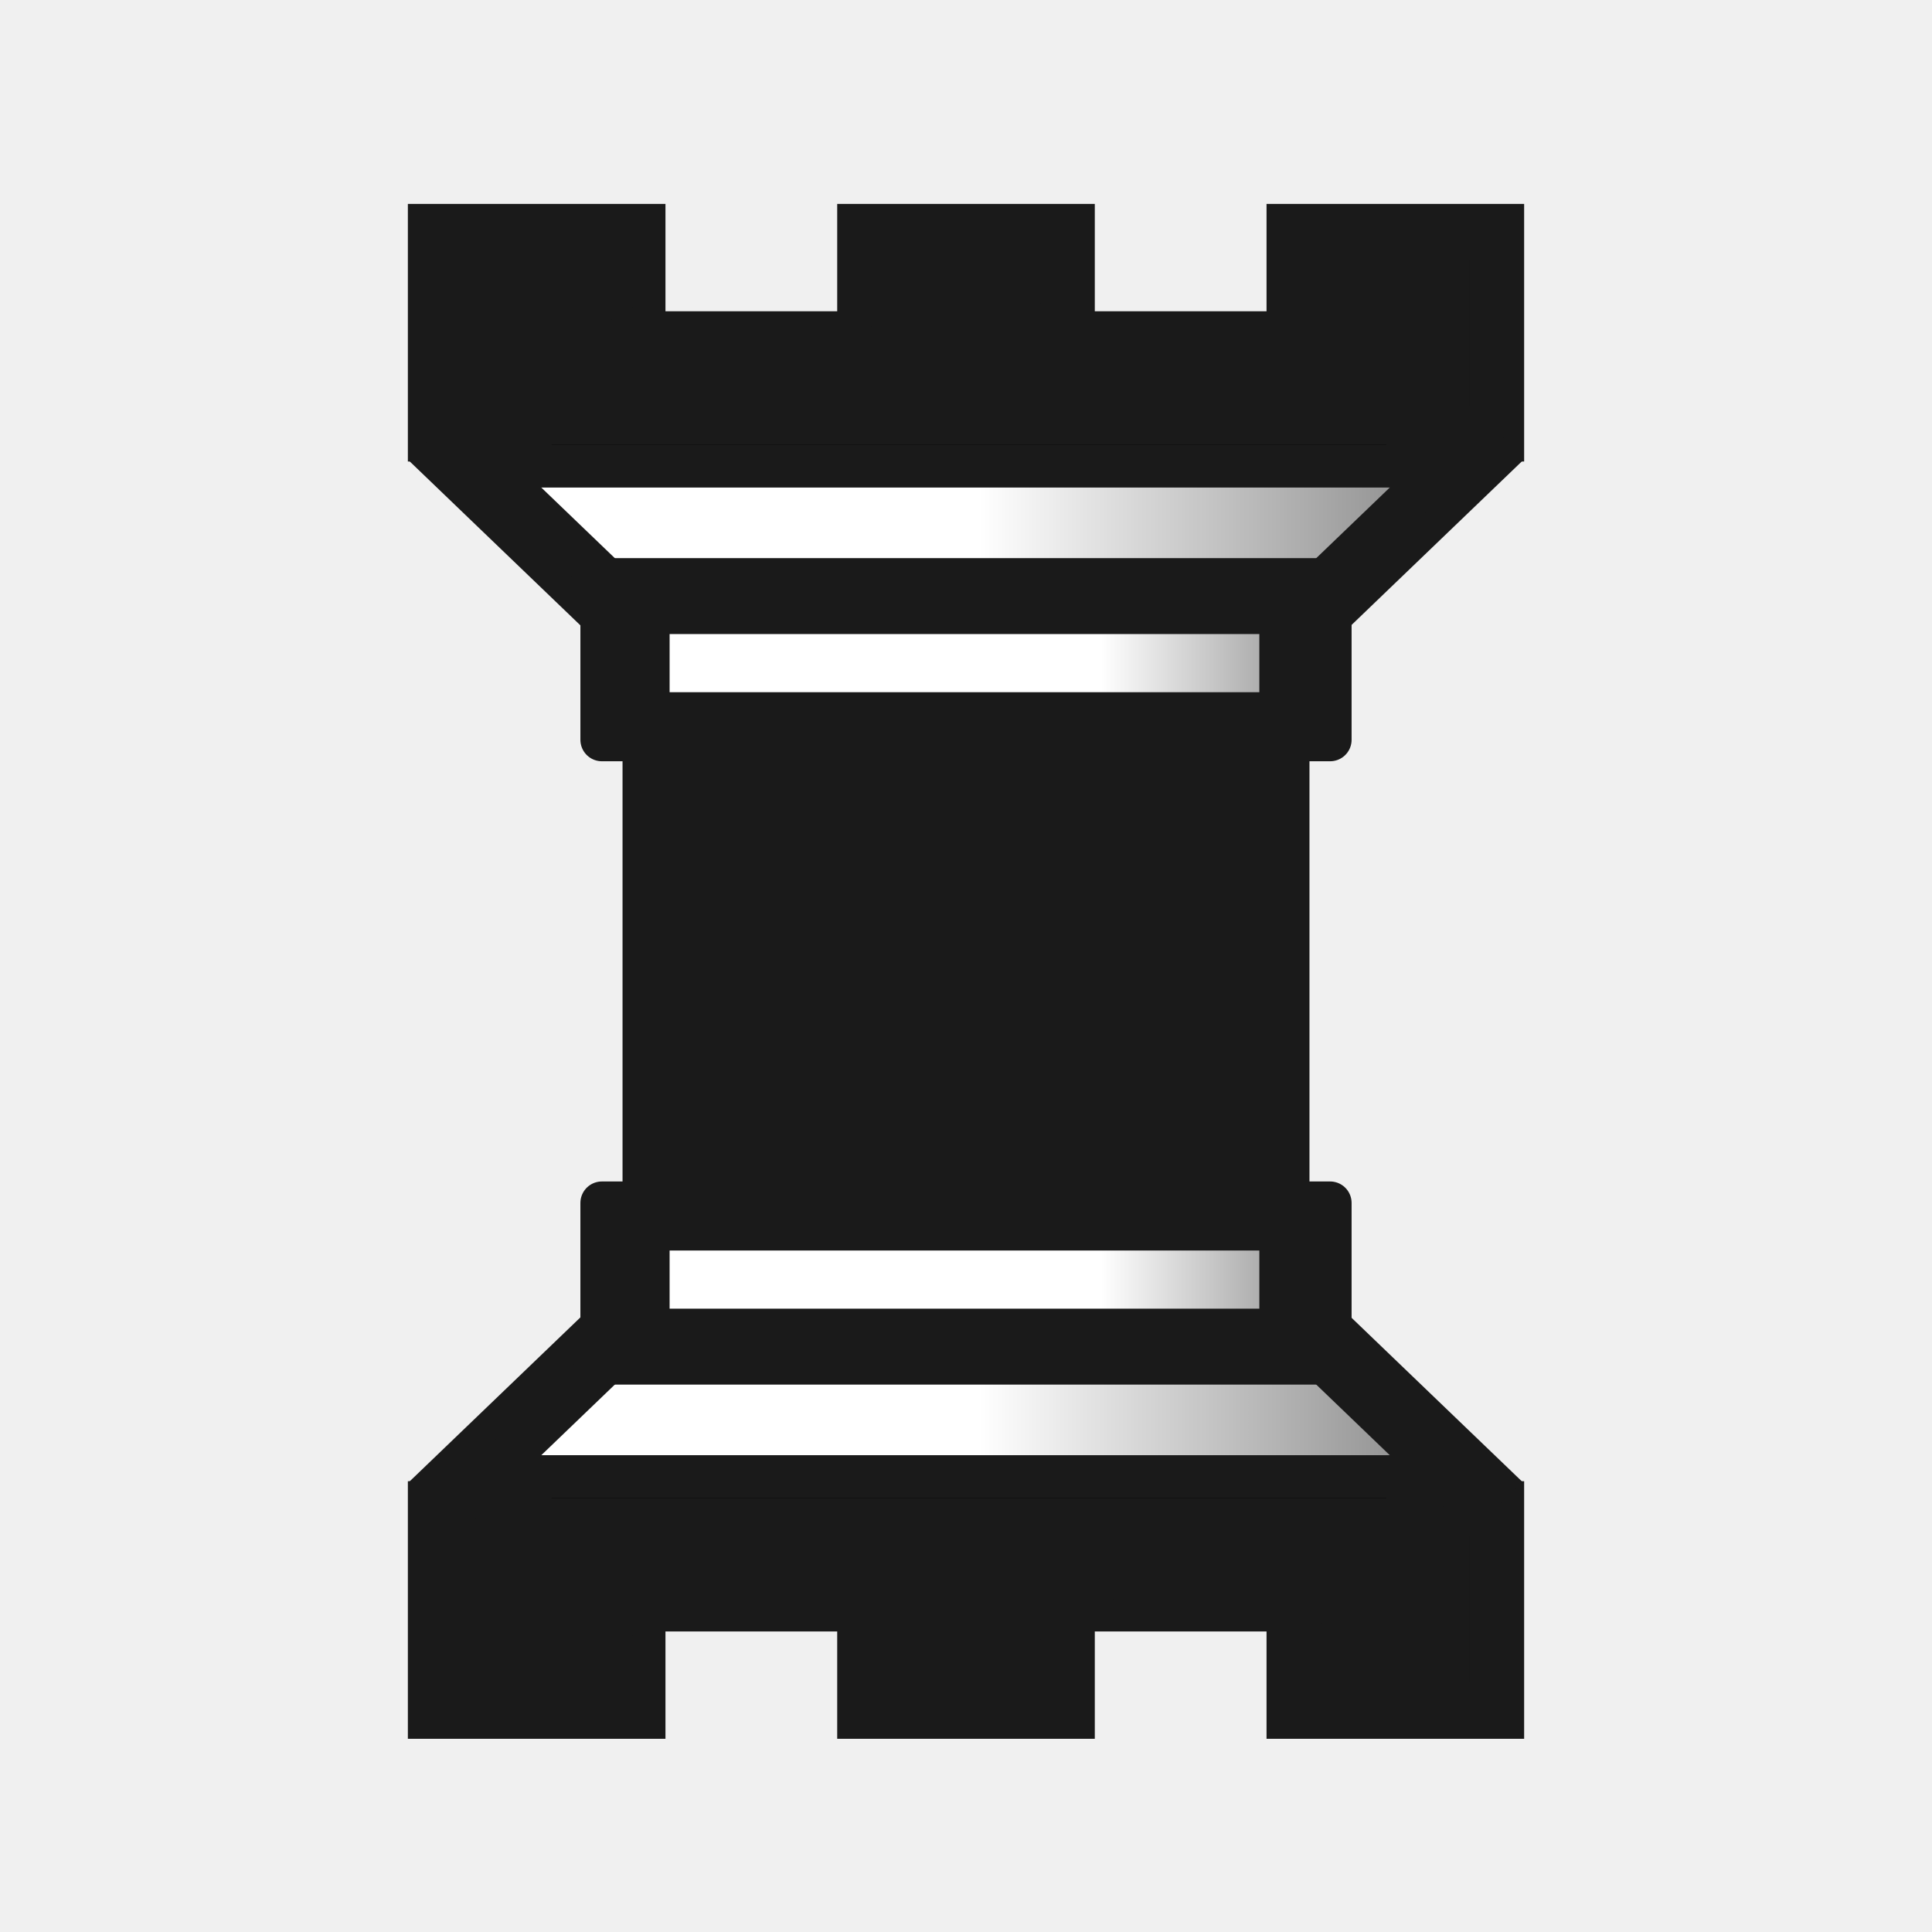
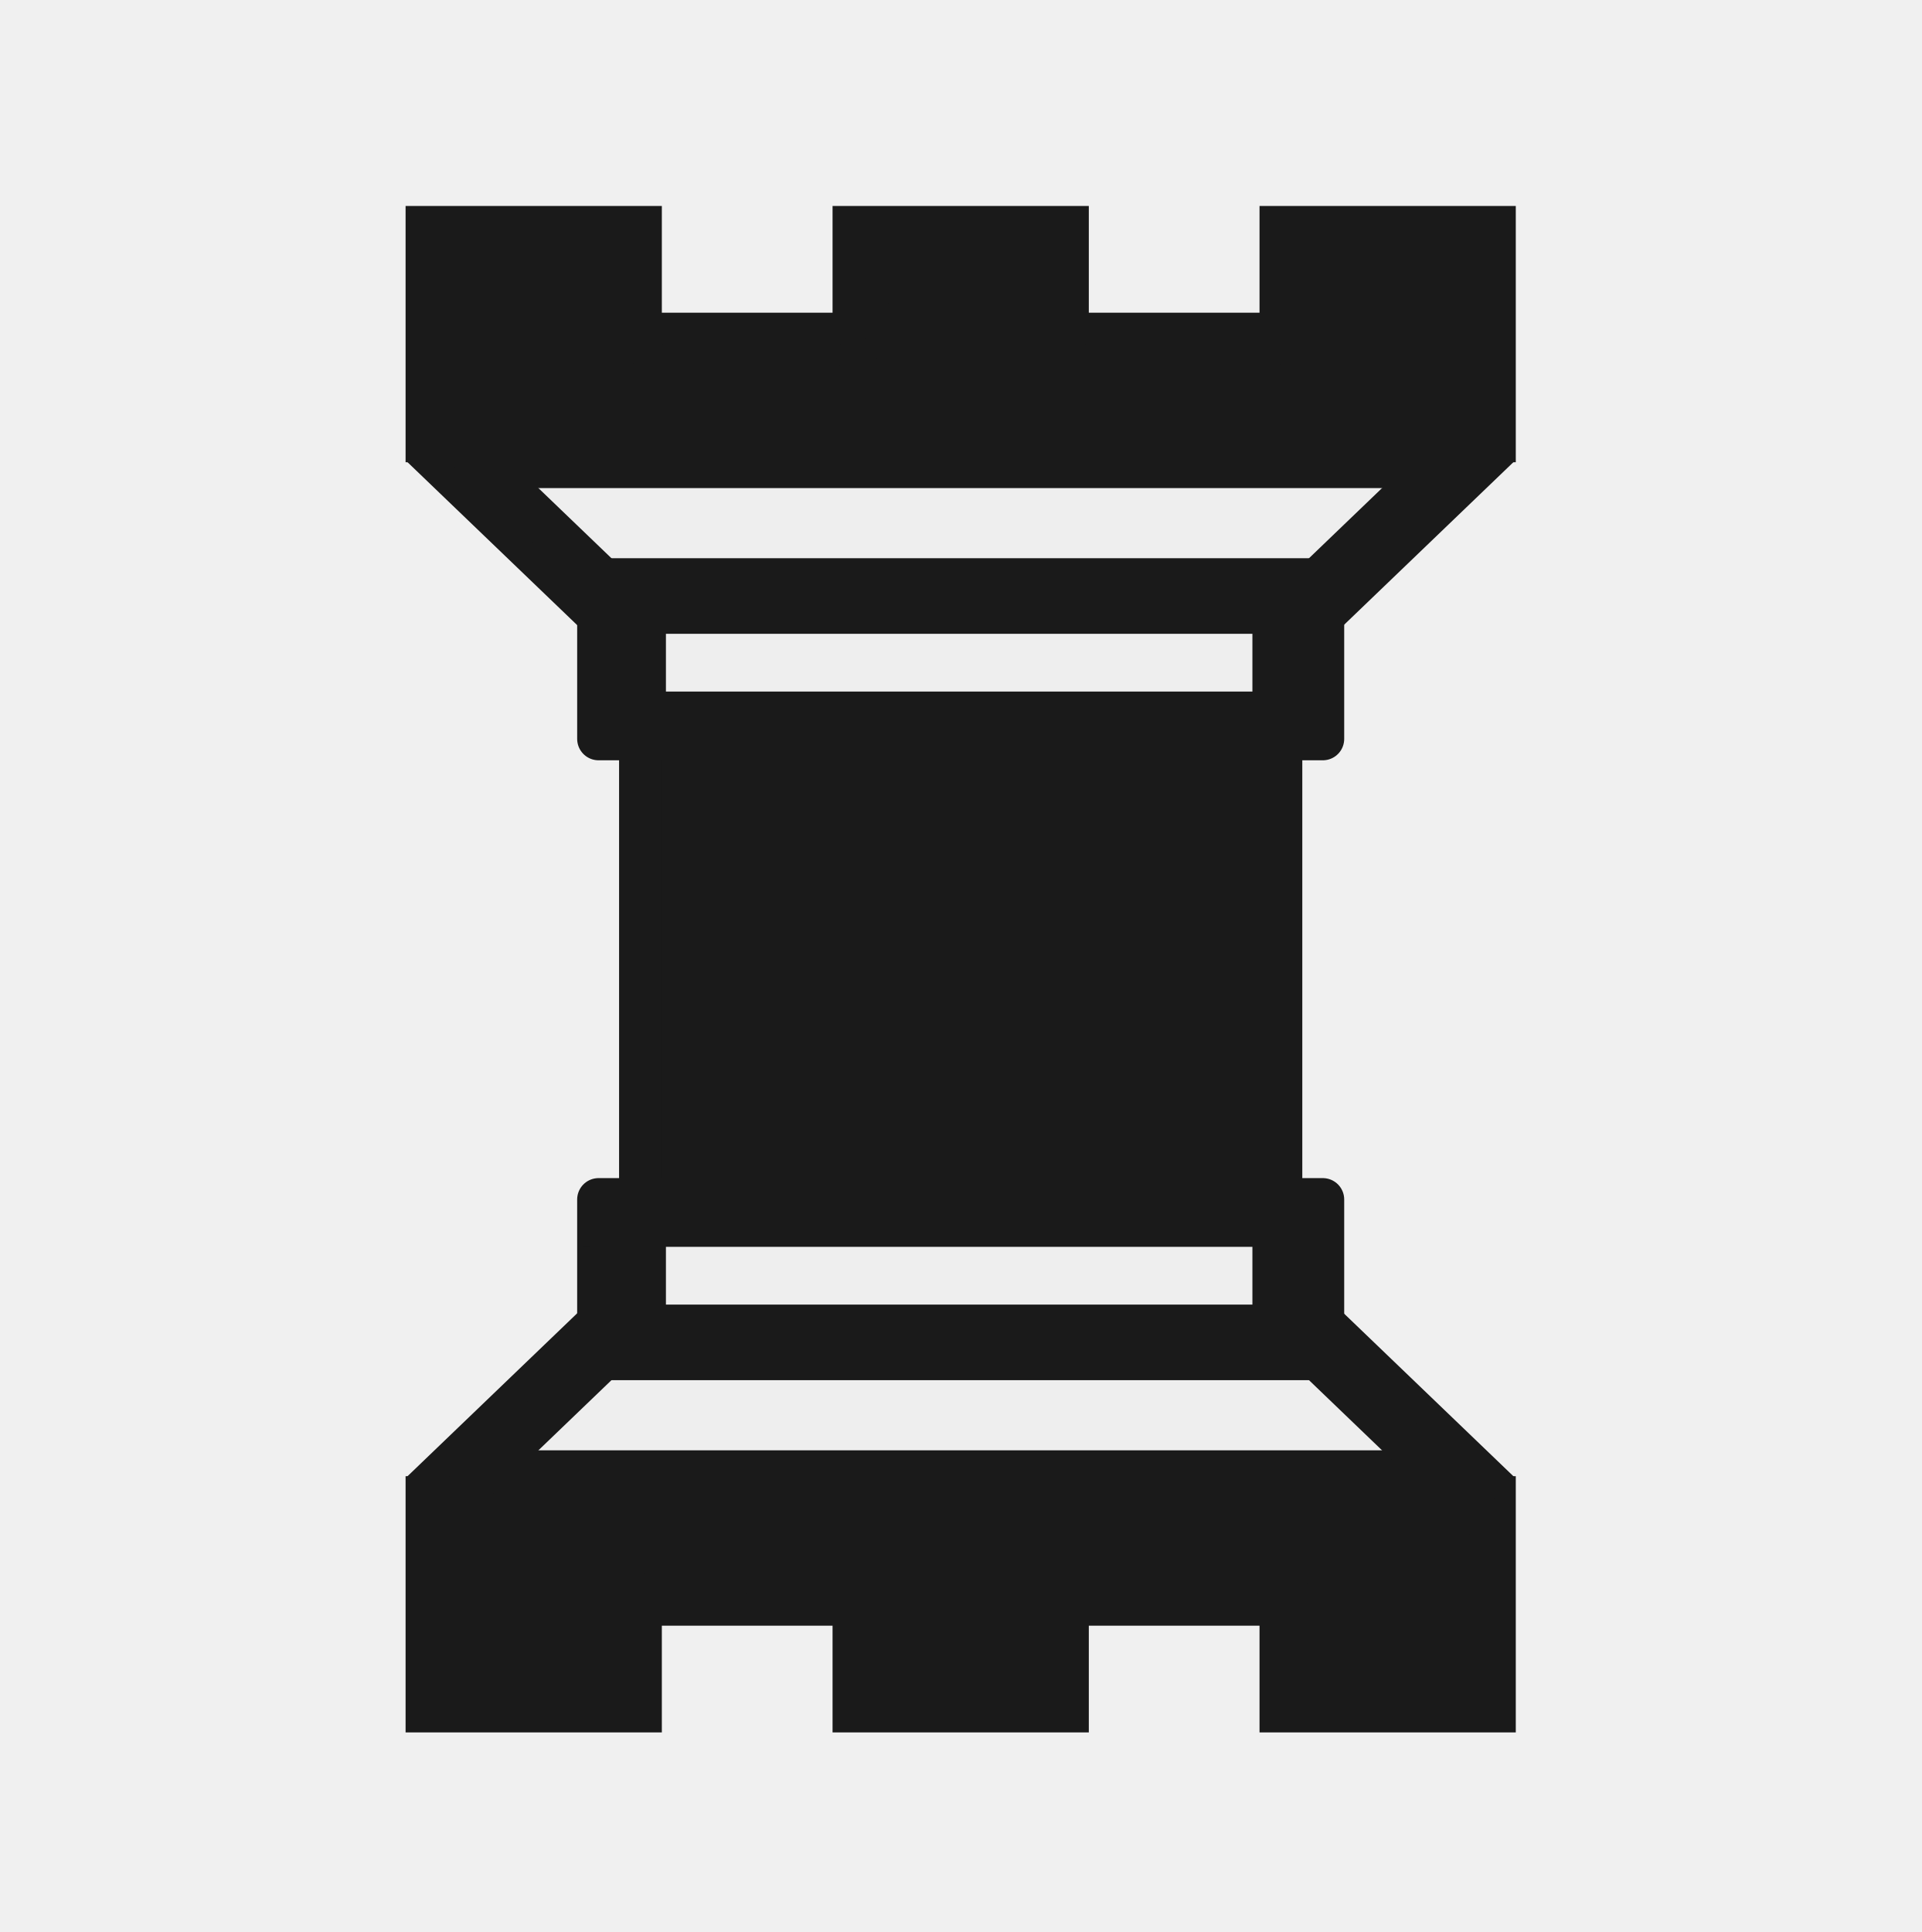
- <svg xmlns="http://www.w3.org/2000/svg" xmlns:xlink="http://www.w3.org/1999/xlink" width="450" height="450">
-   <defs>
-     <linearGradient id="d">
-       <stop offset="0" stop-color="#fff" />
-       <stop offset="1" stop-color="gray" />
-     </linearGradient>
-     <linearGradient id="c">
-       <stop offset="0" stop-color="#fff" />
-       <stop offset="1" stop-color="gray" />
-     </linearGradient>
-     <linearGradient id="b">
-       <stop offset="0" stop-color="#fff" />
-       <stop offset="1" stop-color="gray" />
-     </linearGradient>
-     <linearGradient id="a">
-       <stop offset="0" stop-color="#fff" />
-       <stop offset="1" stop-color="gray" />
-     </linearGradient>
-     <linearGradient xlink:href="#a" id="f" x1="231.371" y1="784.862" x2="289.813" y2="784.862" gradientUnits="userSpaceOnUse" />
-     <linearGradient xlink:href="#b" id="h" x1="428.775" y1="895.442" x2="487.217" y2="895.442" gradientUnits="userSpaceOnUse" />
-     <linearGradient xlink:href="#c" id="g" x1="400.588" y1="859.511" x2="516.657" y2="859.511" gradientUnits="userSpaceOnUse" />
-     <linearGradient xlink:href="#d" id="e" x1="203.184" y1="748.931" x2="319.253" y2="748.931" gradientUnits="userSpaceOnUse" />
-   </defs>
-   <path d="M107 350h237.253l-39.18-36.862H144.83z" fill="#fff" />
-   <path d="M82 730.5h237.253l-39.18 36.862H119.83z" fill="url(#e)" transform="translate(25 -627.362)" />
-   <g stroke="#1a1a1a" stroke-width="10" fill="none">
-     <path d="M200 77.5v-25h50v25" stroke-linecap="round" />
-     <path d="M300 77.5v-25h50v50H100v-50h50v25" stroke-linecap="round" />
-     <path d="M248.438 77.5H300m-150 0h51.563" />
-   </g>
-   <path fill="#1a1a1a" stroke="#1a1a1a" stroke-width="10" stroke-linecap="round" d="M150 152.5h150v150H150z" />
-   <path d="M105.653 77.66V58.063h39.194v11.072c0 7.305.4 11.472 1.176 12.248.859.86 8.629 1.176 28.835 1.176 23.84 0 27.873-.213 29.2-1.54 1.212-1.212 1.54-3.82 1.54-12.248V58.063h39.194v11.072c0 7.305.4 11.472 1.176 12.248.859.86 8.629 1.176 28.835 1.176 23.84 0 27.873-.213 29.2-1.54 1.212-1.212 1.54-3.82 1.54-12.248V58.063h39.194v39.194H105.653V77.66z" fill="#1a1a1a" stroke="#1a1a1a" stroke-width="4.899" />
-   <path stroke="#1a1a1a" stroke-width="10" d="M123.475 98.5h204.406v10.058H123.475z" />
-   <path d="M98.67 103.654l49.467 47.507m153.533.084l49.467-47.507" fill="none" stroke="#1a1a1a" stroke-width="10" />
-   <path d="M115.187 770.05h169.626v29.625H115.187z" fill="url(#f)" stroke="#1a1a1a" stroke-width="10" stroke-linejoin="round" transform="translate(25 -627.362)" />
-   <path d="M101.07 96.472l49.467 47.507m148.625.081l49.467-47.507" fill="none" stroke="#1a1a1a" stroke-width="10" />
-   <path stroke="#1a1a1a" stroke-width="7.701" d="M143.817 133.85h167.021v7.3H143.817z" />
-   <path stroke="#1a1a1a" stroke-width="6.891" d="M139.995 164.675h167.83v5.818h-167.83z" />
-   <path fill="#1a1a1a" stroke="#1a1a1a" stroke-width="3.427" d="M139.733 147.715h14.518v16.63h-14.518zm155.306-.49h14.518v16.63h-14.518z" />
-   <g stroke="#1a1a1a">
-     <path d="M279.404 841.08h237.253l-39.18 36.862H317.233z" fill="url(#g)" transform="matrix(1 0 0 -1 -172.404 1190.442)" stroke="none" />
-     <g stroke-width="10" fill="none">
-       <path d="M200 375v25h50v-25" stroke-linecap="round" />
-       <path d="M300 375v25h50v-50H100v50h50v-25" stroke-linecap="round" />
-       <path d="M248.437 375H300m-150 0h51.562" />
-     </g>
-     <path d="M105.653 374.84v19.597h39.194v-11.072c0-7.305.4-11.472 1.176-12.248.859-.86 8.629-1.176 28.835-1.176 23.84 0 27.873.213 29.2 1.54 1.212 1.212 1.54 3.82 1.54 12.248v10.708h39.194v-11.072c0-7.305.4-11.472 1.176-12.248.859-.86 8.629-1.176 28.835-1.176 23.84 0 27.873.213 29.2 1.54 1.212 1.212 1.54 3.82 1.54 12.248v10.708h39.194v-39.194H105.653v19.597z" fill="#1a1a1a" stroke-width="4.899" />
-     <path stroke-width="10" d="M123.475 354h204.406v-10.058H123.475z" />
-     <path d="M98.67 348.846l49.467-47.507m153.533-.084l49.467 47.507" fill="none" stroke-width="10" />
-     <path d="M312.59 880.63h169.627v29.625H312.59z" fill="url(#h)" stroke-width="10" stroke-linejoin="round" transform="matrix(1 0 0 -1 -172.404 1190.442)" />
-     <path d="M101.07 356.028l49.467-47.507m148.625-.081l49.467 47.507" fill="none" stroke-width="10" />
-     <path stroke-width="7.701" d="M143.816 318.65h167.021v-7.3h-167.02z" />
-     <path stroke-width="6.891" d="M139.995 287.825h167.83v-5.818h-167.83z" />
-     <path fill="#1a1a1a" stroke-width="3.427" d="M139.732 304.785h14.518v-16.63h-14.518zm155.308.49h14.517v-16.63H295.04z" />
-   </g>
+ <svg xmlns="http://www.w3.org/2000/svg" width="180" height="181" viewBox="0 0 180 181" fill="none">
+   <path d="M42.8 140.3H137.701L122.029 125.555H57.932L42.8 140.3Z" fill="#EEEEEE" />
+   <path d="M42.8 41.555H137.701L122.029 56.3H57.932L42.8 41.555Z" fill="#EEEEEE" />
+   <path d="M80 31.3V21.3H100V31.3" stroke="#1A1A1A" stroke-width="4.007" stroke-linecap="round" />
+   <path d="M120 31.3V21.3H140V41.3H40V21.3H60V31.3" stroke="#1A1A1A" stroke-width="4.007" stroke-linecap="round" />
+   <path d="M60 31.3H80.625M99.375 31.3H120H99.375Z" stroke="#1A1A1A" stroke-width="4.007" />
+   <path d="M60 61.3H120V121.3H60V61.3Z" fill="#1A1A1A" stroke="#1A1A1A" stroke-width="4.007" stroke-linecap="round" />
+   <path d="M42.261 31.364V23.525H57.939V27.954C57.939 30.876 58.099 32.543 58.409 32.853C58.753 33.197 61.861 33.324 69.943 33.324C79.479 33.324 81.092 33.238 81.623 32.708C82.108 32.223 82.239 31.18 82.239 27.808V23.525H97.917V27.954C97.917 30.876 98.077 32.543 98.387 32.853C98.731 33.197 101.839 33.324 109.921 33.324C119.457 33.324 121.07 33.238 121.601 32.708C122.086 32.223 122.217 31.18 122.217 27.808V23.525H137.895V39.203H42.261V31.364Z" fill="#1A1A1A" stroke="#1A1A1A" stroke-width="1.963" />
+   <path d="M49.39 39.7H131.152V43.723H49.39V39.7Z" fill="#1A1A1A" stroke="#1A1A1A" stroke-width="4.007" />
+   <path d="M120.668 60.798L140.455 41.795M39.468 41.762L59.255 60.764L39.468 41.762Z" stroke="#1A1A1A" stroke-width="4.007" />
+   <path d="M56.075 57.375H123.925V69.225H56.075V57.375Z" fill="#EEEEEE" stroke="#1A1A1A" stroke-width="4.007" stroke-linejoin="round" />
+   <path d="M119.665 57.924L139.452 38.921M40.428 38.889L60.215 57.892L40.428 38.889Z" stroke="#1A1A1A" stroke-width="4.007" />
+   <path d="M57.527 53.84H124.335V56.76H57.527V53.84Z" fill="#1A1A1A" stroke="#1A1A1A" stroke-width="3.086" />
+   <path d="M55.998 66.17H123.13V68.497H55.998V66.17Z" fill="#1A1A1A" stroke="#1A1A1A" stroke-width="2.761" />
+   <path d="M55.893 59.386H61.7V66.038H55.893V59.386ZM118.016 59.19H123.823V65.842H118.016V59.19Z" fill="#1A1A1A" stroke="#1A1A1A" stroke-width="1.373" />
+   <path d="M42.8 140.045H137.701L122.029 125.3H57.932L42.8 140.045Z" fill="#EEEEEE" />
+   <path d="M80 150.3V160.3H100V150.3" stroke="#1A1A1A" stroke-width="4.007" stroke-linecap="round" />
+   <path d="M120 150.3V160.3H140V140.3H40V160.3H60V150.3" stroke="#1A1A1A" stroke-width="4.007" stroke-linecap="round" />
+   <path d="M60 150.3H80.625M99.375 150.3H120H99.375Z" stroke="#1A1A1A" stroke-width="4.007" />
+   <path d="M42.261 150.236V158.075H57.939V153.646C57.939 150.724 58.099 149.057 58.409 148.747C58.753 148.403 61.861 148.276 69.943 148.276C79.479 148.276 81.092 148.362 81.623 148.892C82.108 149.377 82.239 150.42 82.239 153.792V158.075H97.917V153.646C97.917 150.724 98.077 149.057 98.387 148.747C98.731 148.403 101.839 148.276 109.921 148.276C119.457 148.276 121.07 148.362 121.601 148.892C122.086 149.377 122.217 150.42 122.217 153.792V158.075H137.895V142.397H42.261V150.236V150.236Z" fill="#1A1A1A" stroke="#1A1A1A" stroke-width="1.963" />
+   <path d="M49.39 141.9H131.152V137.877H49.39V141.9Z" fill="#1A1A1A" stroke="#1A1A1A" stroke-width="4.007" />
+   <path d="M120.668 120.802L140.455 139.805M39.468 139.838L59.255 120.836L39.468 139.838Z" stroke="#1A1A1A" stroke-width="4.007" />
+   <path d="M56.074 124.225H123.925V112.375H56.074V124.225Z" fill="#EEEEEE" stroke="#1A1A1A" stroke-width="4.007" stroke-linejoin="round" />
+   <path d="M119.665 123.676L139.452 142.679M40.428 142.711L60.215 123.708L40.428 142.711Z" stroke="#1A1A1A" stroke-width="4.007" />
+   <path d="M57.526 127.76H124.335V124.84H57.527L57.526 127.76Z" fill="#1A1A1A" stroke="#1A1A1A" stroke-width="3.086" />
+   <path d="M55.998 115.43H123.13V113.103H55.998V115.43Z" fill="#1A1A1A" stroke="#1A1A1A" stroke-width="2.761" />
+   <path d="M55.893 122.214H61.7V115.562H55.893V122.214ZM118.016 122.41H123.823V115.758H118.016V122.41Z" fill="#1A1A1A" stroke="#1A1A1A" stroke-width="1.373" />
</svg>
